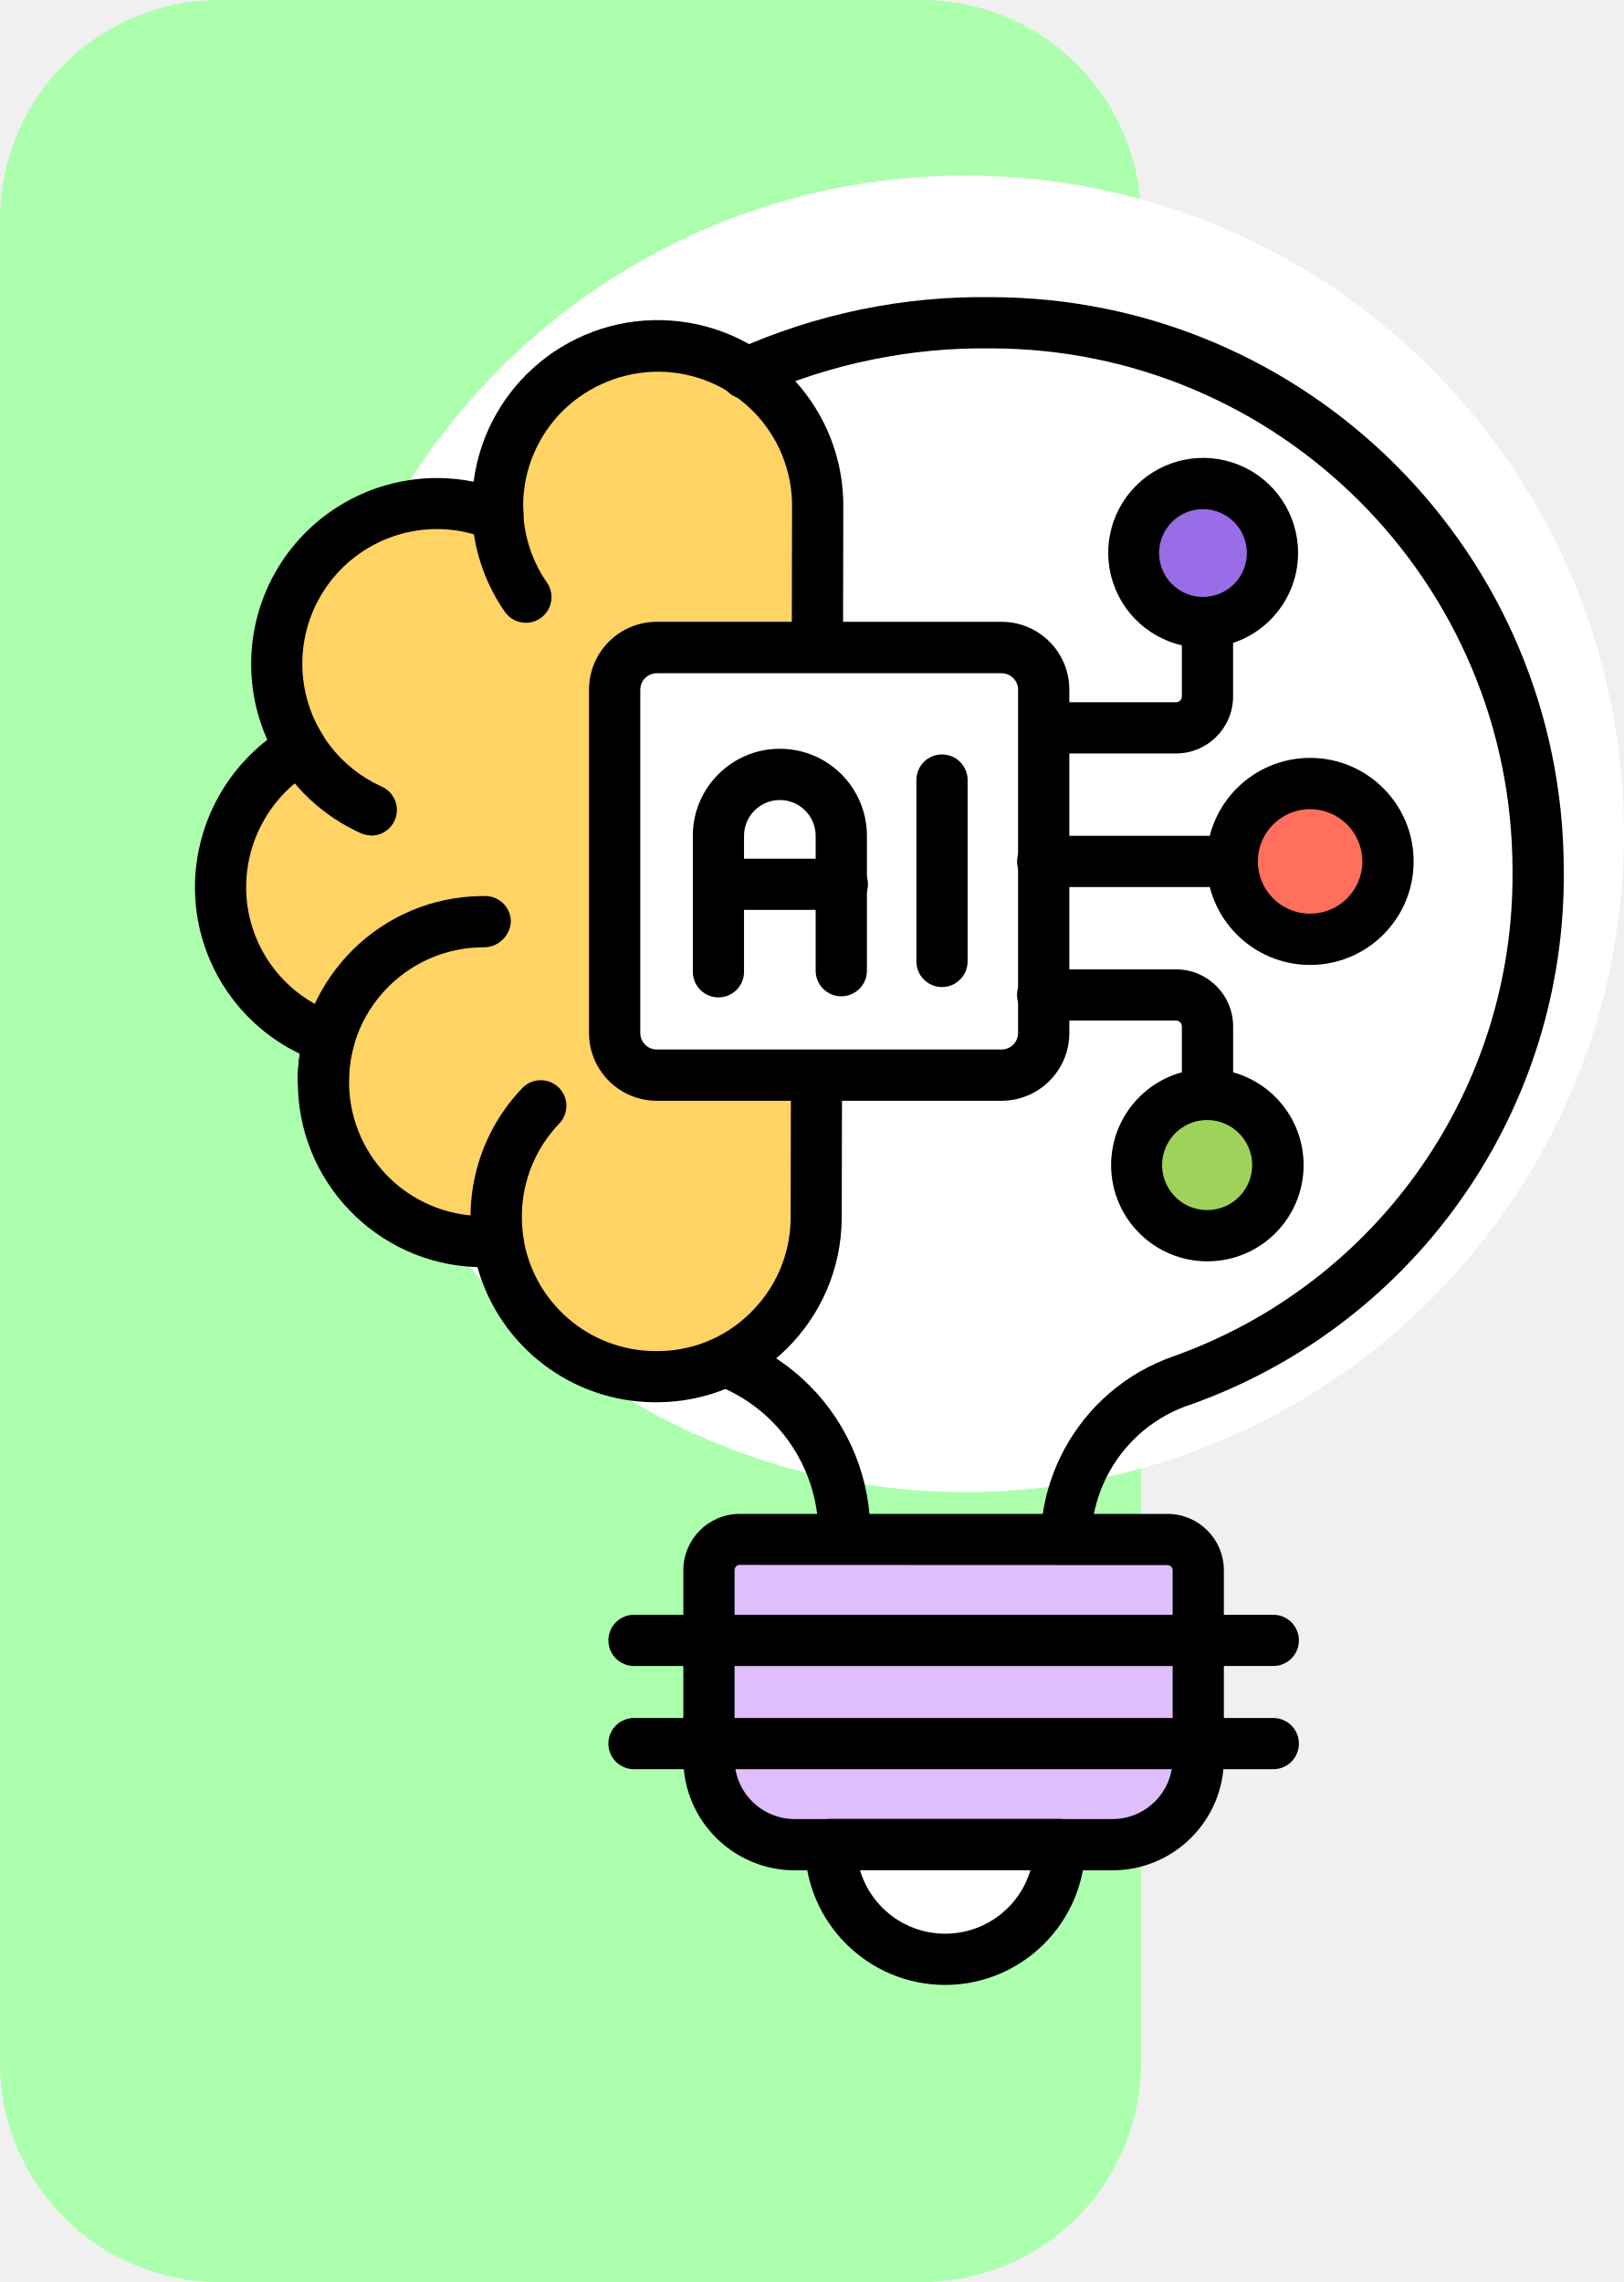
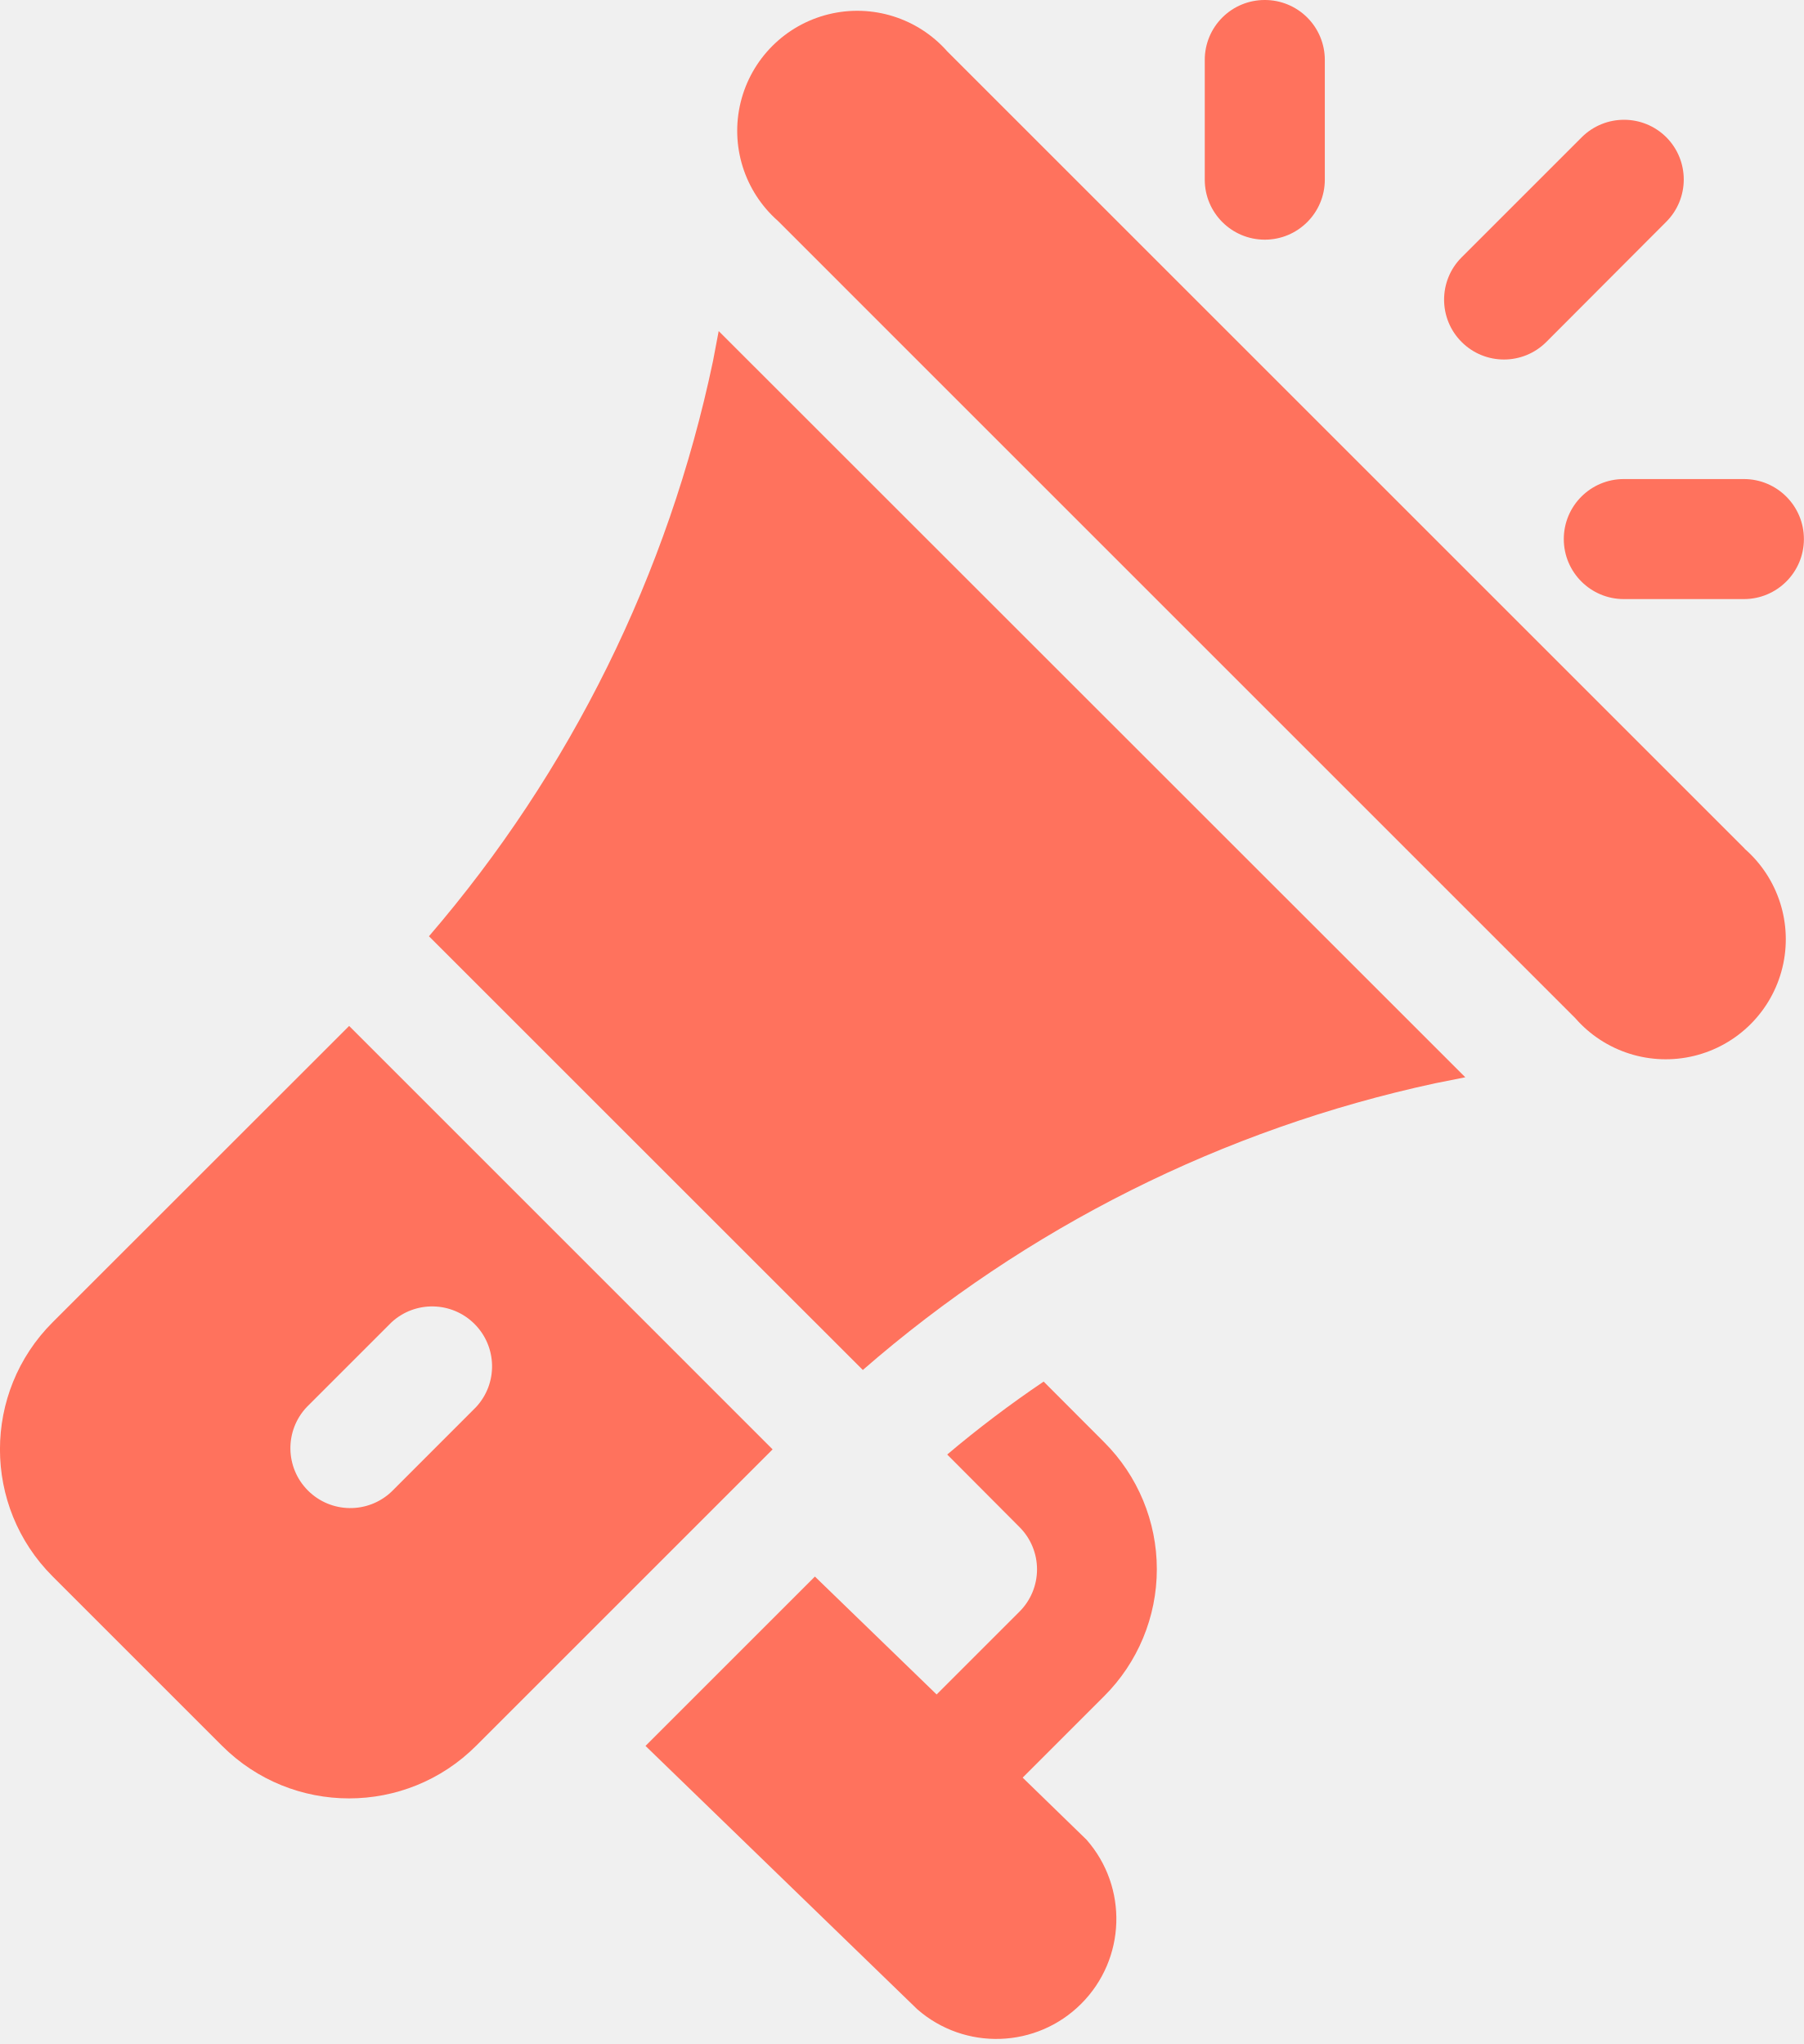
- <svg xmlns="http://www.w3.org/2000/svg" width="37" height="52" viewBox="0 0 37 52">
-   <g id="Grupo_1106149" data-name="Grupo 1106149" transform="translate(-190 -1502)">
-     <g id="Grupo_1106148" data-name="Grupo 1106148" transform="translate(-4.73 -4272.494)">
-       <rect id="Rectángulo_402557" data-name="Rectángulo 402557" width="26" height="52" rx="5" transform="translate(194.73 5774.494)" fill="#acffac" />
+ <svg xmlns="http://www.w3.org/2000/svg" width="31.551" height="35.76" viewBox="0 0 31.551 35.76">
+   <g id="Grupo_1100011" data-name="Grupo 1100011" transform="translate(-953.446 -754.584)">
+     <g id="Grupo_55471" data-name="Grupo 55471" transform="translate(966.439 754.87)">
+       <g id="Grupo_55470" data-name="Grupo 55470" transform="translate(0 0)">
+         <path id="Trazado_103836" data-name="Trazado 103836" d="M989.177,769.547,975.23,755.6a2.1,2.1,0,1,0-2.964,2.964l13.948,13.949a2.1,2.1,0,1,0,2.963-2.963Z" transform="translate(-971.653 -754.986)" fill="#ff725d" />
+       </g>
    </g>
-     <g id="Grupo_1106147" data-name="Grupo 1106147">
-       <circle id="Elipse_11830" data-name="Elipse 11830" cx="15" cy="15" r="15" transform="translate(197 1506)" fill="#fff" />
-       <g id="icono" transform="translate(187.979 1506.979)">
-         <g id="Grupo_1106128" data-name="Grupo 1106128" transform="translate(6.463 2.324)">
-           <g id="Grupo_1106123" data-name="Grupo 1106123">
-             <path id="Trazado_889903" data-name="Trazado 889903" d="M9.691,19a3.392,3.392,0,0,0-.133.954,3.638,3.638,0,0,0,3.6,3.683,3.093,3.093,0,0,0,.372-.011,3.648,3.648,0,0,0,7.252-.516l.032-16.2a3.648,3.648,0,0,0-7.295-.079c0,.089,0,.171.01.26a3.559,3.559,0,0,0-1.357-.279,3.652,3.652,0,0,0-3.138,5.572A3.644,3.644,0,0,0,9.691,19Z" transform="translate(-6.629 -2.643)" fill="#ffd364" />
-             <path id="Trazado_889904" data-name="Trazado 889904" d="M16.981,27.127h-.059a4.216,4.216,0,0,1-4.022-3.08,4.22,4.22,0,0,1-4.092-4.272,3.745,3.745,0,0,1,.043-.59,4.213,4.213,0,0,1-2.388-3.854,4.267,4.267,0,0,1,1.649-3.3,4.237,4.237,0,0,1,3.9-5.965,4.166,4.166,0,0,1,.8.084,4.23,4.23,0,0,1,8.424.606L21.2,22.941a4.223,4.223,0,0,1-4.223,4.186Zm-3.613-4.255a.584.584,0,0,1,.576.495,3.053,3.053,0,0,0,2.992,2.593,3,3,0,0,0,2.18-.869,3.036,3.036,0,0,0,.92-2.157l.032-16.191a3.054,3.054,0,0,0-3.026-3.1,3.108,3.108,0,0,0-2.175.869,3.056,3.056,0,0,0-.926,2.159c0,.06,0,.126.007.2a.585.585,0,0,1-.235.524.593.593,0,0,1-.571.068,3,3,0,0,0-1.137-.234h-.031a3.068,3.068,0,0,0-2.607,4.68.583.583,0,0,1-.2.814A3.088,3.088,0,0,0,7.63,15.345a3.043,3.043,0,0,0,2.079,2.93.584.584,0,0,1,.377.713,2.814,2.814,0,0,0-.111.79A3.053,3.053,0,0,0,13,22.882a2.563,2.563,0,0,0,.324-.009Z" transform="translate(-6.463 -2.476)" />
-           </g>
-           <g id="Grupo_1106124" data-name="Grupo 1106124" transform="translate(6.313 3.603)">
-             <path id="Trazado_889905" data-name="Trazado 889905" d="M15.8,10.39a.582.582,0,0,1-.48-.252,4.2,4.2,0,0,1-.75-2.456.584.584,0,0,1,.584-.577h.007a.584.584,0,0,1,.577.591,3.043,3.043,0,0,0,.543,1.778.583.583,0,0,1-.148.812A.577.577,0,0,1,15.8,10.39Z" transform="translate(-14.574 -7.105)" />
-           </g>
-           <g id="Grupo_1106125" data-name="Grupo 1106125" transform="translate(1.709 8.96)">
-             <path id="Trazado_889906" data-name="Trazado 889906" d="M10.967,16.762a.577.577,0,0,1-.238-.051,4.265,4.265,0,0,1-2-1.861A.584.584,0,0,1,9.757,14.3a3.09,3.09,0,0,0,1.449,1.349.584.584,0,0,1-.239,1.117Z" transform="translate(-8.659 -13.988)" />
-           </g>
-           <g id="Grupo_1106126" data-name="Grupo 1106126" transform="translate(6.279 17.321)">
-             <path id="Trazado_889907" data-name="Trazado 889907" d="M15.149,28.932a.584.584,0,0,1-.577-.5A4.243,4.243,0,0,1,15.7,24.912a.584.584,0,1,1,.845.806A3.05,3.05,0,0,0,15.7,27.8a3.1,3.1,0,0,0,.03.47.584.584,0,0,1-.5.66A.505.505,0,0,1,15.149,28.932Z" transform="translate(-14.53 -24.732)" />
-           </g>
-           <g id="Grupo_1106127" data-name="Grupo 1106127" transform="translate(2.341 13.115)">
-             <path id="Trazado_889908" data-name="Trazado 889908" d="M10.055,24.1h-.007a.584.584,0,0,1-.577-.591,4.236,4.236,0,0,1,4.23-4.182h.05a.584.584,0,0,1,.577.591.619.619,0,0,1-.591.577,3.073,3.073,0,0,0-3.1,3.028A.584.584,0,0,1,10.055,24.1Z" transform="translate(-9.471 -19.327)" />
-           </g>
-         </g>
-         <g id="Grupo_1106129" data-name="Grupo 1106129" transform="translate(15.442 9.195)">
-           <path id="Trazado_889909" data-name="Trazado 889909" d="M28.526,13.015v7.821a.96.96,0,0,1-.96.96H19.71a.96.96,0,0,1-.96-.96V13.015a.96.96,0,0,1,.96-.96h7.856A.96.96,0,0,1,28.526,13.015Z" transform="translate(-18.166 -11.471)" fill="#fff" />
-           <path id="Trazado_889910" data-name="Trazado 889910" d="M27.4,22.214H19.544A1.545,1.545,0,0,1,18,20.67V12.848A1.545,1.545,0,0,1,19.544,11.3H27.4a1.545,1.545,0,0,1,1.544,1.544V20.67A1.545,1.545,0,0,1,27.4,22.214Zm-7.856-9.742a.377.377,0,0,0-.376.376V20.67a.377.377,0,0,0,.376.376H27.4a.377.377,0,0,0,.376-.376V12.848a.377.377,0,0,0-.376-.376Z" transform="translate(-18 -11.305)" />
-         </g>
-         <g id="Grupo_1106130" data-name="Grupo 1106130" transform="translate(25.218 8.469)">
-           <path id="Trazado_889911" data-name="Trazado 889911" d="M34.161,14.092H31.145a.584.584,0,0,1,0-1.167h3.016a.132.132,0,0,0,.132-.132V10.955a.584.584,0,1,1,1.167,0v1.838A1.3,1.3,0,0,1,34.161,14.092Z" transform="translate(-30.561 -10.371)" />
-         </g>
-         <g id="Grupo_1106131" data-name="Grupo 1106131" transform="translate(25.218 17.11)">
-           <path id="Trazado_889912" data-name="Trazado 889912" d="M34.877,24.974a.584.584,0,0,1-.584-.584V22.774a.132.132,0,0,0-.132-.132H31.145a.584.584,0,1,1,0-1.167h3.016a1.3,1.3,0,0,1,1.3,1.3V24.39A.584.584,0,0,1,34.877,24.974Z" transform="translate(-30.561 -21.475)" />
-         </g>
-         <g id="Grupo_1106132" data-name="Grupo 1106132" transform="translate(25.218 14.066)">
-           <path id="Trazado_889913" data-name="Trazado 889913" d="M35.447,18.731h-4.3a.584.584,0,1,1,0-1.167h4.3a.584.584,0,0,1,0,1.167Z" transform="translate(-30.561 -17.563)" />
-         </g>
-         <g id="Grupo_1106133" data-name="Grupo 1106133" transform="translate(29.52 12.291)">
-           <path id="Trazado_889914" data-name="Trazado 889914" d="M40.381,17.811a1.771,1.771,0,1,1-1.771-1.779A1.776,1.776,0,0,1,40.381,17.811Z" transform="translate(-36.255 -15.449)" fill="#ff6f5c" />
-           <path id="Trazado_889915" data-name="Trazado 889915" d="M38.444,20A2.359,2.359,0,1,1,40.8,17.645,2.358,2.358,0,0,1,38.444,20Zm0-3.55a1.191,1.191,0,1,0,1.188,1.2A1.193,1.193,0,0,0,38.444,16.45Z" transform="translate(-36.089 -15.282)" />
-         </g>
-         <g id="Grupo_1106134" data-name="Grupo 1106134" transform="translate(27.28 5.456)">
-           <path id="Trazado_889916" data-name="Trazado 889916" d="M37.111,8.832A1.576,1.576,0,1,1,35.536,7.25,1.579,1.579,0,0,1,37.111,8.832Z" transform="translate(-33.376 -6.666)" fill="#986de7" />
-           <path id="Trazado_889917" data-name="Trazado 889917" d="M35.369,10.825a2.163,2.163,0,1,1,2.159-2.159A2.162,2.162,0,0,1,35.369,10.825Zm0-3.158a1,1,0,1,0,.992,1A1,1,0,0,0,35.369,7.667Z" transform="translate(-33.21 -6.5)" />
-         </g>
-         <g id="Grupo_1106135" data-name="Grupo 1106135" transform="translate(27.344 19.376)">
-           <path id="Trazado_889918" data-name="Trazado 889918" d="M37.255,26.749a1.606,1.606,0,1,1-1.606-1.613A1.61,1.61,0,0,1,37.255,26.749Z" transform="translate(-33.458 -24.552)" fill="#9fd25a" />
-           <path id="Trazado_889919" data-name="Trazado 889919" d="M35.482,28.773a2.193,2.193,0,1,1,2.19-2.19A2.193,2.193,0,0,1,35.482,28.773Zm0-3.22A1.026,1.026,0,1,0,36.5,26.582,1.027,1.027,0,0,0,35.482,25.553Z" transform="translate(-33.292 -24.386)" />
-         </g>
-         <g id="Grupo_1106136" data-name="Grupo 1106136" transform="translate(17.807 12.083)">
-           <path id="Trazado_889920" data-name="Trazado 889920" d="M24.422,20.657a.584.584,0,0,1-.584-.584V17a.816.816,0,1,0-1.632,0v3.074a.584.584,0,1,1-1.167,0V17a1.983,1.983,0,1,1,3.967,0v3.074A.584.584,0,0,1,24.422,20.657Z" transform="translate(-21.039 -15.016)" />
-         </g>
-         <g id="Grupo_1106137" data-name="Grupo 1106137" transform="translate(17.807 14.584)">
-           <path id="Trazado_889921" data-name="Trazado 889921" d="M24.422,19.4h-2.8a.584.584,0,0,1,0-1.167h2.8a.584.584,0,1,1,0,1.167Z" transform="translate(-21.039 -18.229)" />
-         </g>
-         <g id="Grupo_1106138" data-name="Grupo 1106138" transform="translate(22.901 12.188)">
-           <path id="Trazado_889922" data-name="Trazado 889922" d="M28.168,20.475a.584.584,0,0,1-.584-.584V15.734a.584.584,0,0,1,1.167,0v4.157A.584.584,0,0,1,28.168,20.475Z" transform="translate(-27.584 -15.15)" />
-         </g>
-         <g id="Grupo_1106141" data-name="Grupo 1106141" transform="translate(18.095 1.79)">
-           <g id="Grupo_1106139" data-name="Grupo 1106139" transform="translate(0.357)">
-             <path id="Trazado_889923" data-name="Trazado 889923" d="M30.021,32.255a.583.583,0,0,1-.547-.381q-.113-.306-.193-.591A4.515,4.515,0,0,1,32.2,25.918a11.633,11.633,0,0,0,7.7-11.069A11.9,11.9,0,0,0,28.011,2.959a12.711,12.711,0,0,0-5.3,1.085A.584.584,0,1,1,22.189,3,13.74,13.74,0,0,1,28.03,1.792,13.067,13.067,0,0,1,41.068,14.848,12.79,12.79,0,0,1,32.6,27.015,3.3,3.3,0,0,0,30.4,30.969q.068.242.163.5a.583.583,0,0,1-.344.75A.577.577,0,0,1,30.021,32.255Z" transform="translate(-21.868 -1.79)" />
-           </g>
-           <g id="Grupo_1106140" data-name="Grupo 1106140" transform="translate(0 23.717)">
-             <path id="Trazado_889924" data-name="Trazado 889924" d="M24.207,39.011a.578.578,0,0,1-.2-.036.584.584,0,0,1-.344-.751,3.636,3.636,0,0,0-1.894-4.839.584.584,0,0,1,.452-1.077,4.754,4.754,0,0,1,2.537,6.324A.584.584,0,0,1,24.207,39.011Z" transform="translate(-21.409 -32.263)" />
-           </g>
-         </g>
-         <g id="Grupo_1106142" data-name="Grupo 1106142" transform="translate(17.591 29.513)">
-           <path id="Trazado_889925" data-name="Trazado 889925" d="M32.66,38.862v4.3a1.954,1.954,0,0,1-1.954,1.953H23.464a1.953,1.953,0,0,1-1.953-1.953v-4.3a.7.7,0,0,1,.7-.7h9.747A.7.7,0,0,1,32.66,38.862Z" transform="translate(-20.927 -37.577)" fill="#debefb" />
-           <path id="Trazado_889926" data-name="Trazado 889926" d="M30.54,45.538H23.3A2.54,2.54,0,0,1,20.761,43V38.7a1.286,1.286,0,0,1,1.284-1.284h9.747A1.286,1.286,0,0,1,33.077,38.7V43A2.54,2.54,0,0,1,30.54,45.538Zm-8.495-6.959a.117.117,0,0,0-.117.117V43a1.371,1.371,0,0,0,1.37,1.37H30.54A1.371,1.371,0,0,0,31.91,43V38.7a.117.117,0,0,0-.117-.117Z" transform="translate(-20.761 -37.411)" />
-         </g>
-         <g id="Grupo_1106145" data-name="Grupo 1106145" transform="translate(15.908 31.816)">
-           <g id="Grupo_1106143" data-name="Grupo 1106143">
-             <path id="Trazado_889927" data-name="Trazado 889927" d="M33.7,41.538H19.182a.584.584,0,1,1,0-1.167H33.7a.584.584,0,1,1,0,1.167Z" transform="translate(-18.599 -40.37)" />
-           </g>
-           <g id="Grupo_1106144" data-name="Grupo 1106144" transform="translate(0 2.353)">
-             <path id="Trazado_889928" data-name="Trazado 889928" d="M33.7,44.561H19.182a.584.584,0,1,1,0-1.167H33.7a.584.584,0,1,1,0,1.167Z" transform="translate(-18.599 -43.394)" />
-           </g>
-         </g>
-         <g id="Grupo_1106146" data-name="Grupo 1106146" transform="translate(20.364 36.472)">
-           <path id="Trazado_889929" data-name="Trazado 889929" d="M30.294,47.1a2.61,2.61,0,1,1-5.22,0Z" transform="translate(-24.491 -46.519)" fill="#fff" />
-           <path id="Trazado_889930" data-name="Trazado 889930" d="M27.521,50.133a3.2,3.2,0,0,1-3.2-3.2.584.584,0,0,1,.584-.584h5.22a.584.584,0,0,1,.584.584A3.2,3.2,0,0,1,27.521,50.133ZM25.577,47.52a2.026,2.026,0,0,0,3.882,0Z" transform="translate(-24.324 -46.353)" />
-         </g>
+     <g id="Grupo_55473" data-name="Grupo 55473" transform="translate(960.944 760.374)">
+       <g id="Grupo_55472" data-name="Grupo 55472">
+         <path id="Trazado_103837" data-name="Trazado 103837" d="M969.026,762.7l-.1.527a22.53,22.53,0,0,1-4.968,10.061l7.589,7.588a22.441,22.441,0,0,1,10.012-5.016l.526-.105Z" transform="translate(-963.953 -762.698)" fill="#ff725d" />
+       </g>
+     </g>
+     <g id="Grupo_55475" data-name="Grupo 55475" transform="translate(953.446 772.533)">
+       <g id="Grupo_55474" data-name="Grupo 55474" transform="translate(0 0)">
+         <path id="Trazado_103838" data-name="Trazado 103838" d="M959.553,779.736l-5.187,5.185a3.143,3.143,0,0,0,0,4.445l2.963,2.963a3.143,3.143,0,0,0,4.446,0l5.185-5.185Zm.74,8.149a1.048,1.048,0,0,1-1.481-1.482l1.481-1.481a1.048,1.048,0,0,1,1.481,1.481Z" transform="translate(-953.446 -779.736)" fill="#ff725d" />
+       </g>
+     </g>
+     <g id="Grupo_55477" data-name="Grupo 55477" transform="translate(964.738 778.755)">
+       <g id="Grupo_55476" data-name="Grupo 55476">
+         <path id="Trazado_103839" data-name="Trazado 103839" d="M975.866,795.384l1.425-1.425a3.139,3.139,0,0,0,0-4.444l-1.058-1.06a19.634,19.634,0,0,0-1.687,1.276L975.81,791a1.045,1.045,0,0,1,0,1.48l-1.449,1.449-2.129-2.063-2.963,2.963,4.752,4.606a2.1,2.1,0,0,0,2.962-2.965Z" transform="translate(-969.27 -788.455)" fill="#ff725d" />
+       </g>
+     </g>
+     <g id="Grupo_55479" data-name="Grupo 55479" transform="translate(974.52 754.584)">
+       <g id="Grupo_55478" data-name="Grupo 55478" transform="translate(0)">
+         <path id="Trazado_103840" data-name="Trazado 103840" d="M984.024,754.584a1.047,1.047,0,0,0-1.048,1.048v2.095a1.048,1.048,0,1,0,2.1,0v-2.095A1.048,1.048,0,0,0,984.024,754.584Z" transform="translate(-982.977 -754.584)" fill="#ff725d" />
+       </g>
+     </g>
+     <g id="Grupo_55481" data-name="Grupo 55481" transform="translate(980.806 762.965)">
+       <g id="Grupo_55480" data-name="Grupo 55480" transform="translate(0 0)">
+         <path id="Trazado_103841" data-name="Trazado 103841" d="M994.928,766.329h-2.1a1.048,1.048,0,0,0,0,2.1h2.1a1.048,1.048,0,0,0,0-2.1Z" transform="translate(-991.785 -766.329)" fill="#ff725d" />
+       </g>
+     </g>
+     <g id="Grupo_55483" data-name="Grupo 55483" transform="translate(978.71 756.679)">
+       <g id="Grupo_55482" data-name="Grupo 55482">
+         <path id="Trazado_103842" data-name="Trazado 103842" d="M992.732,757.827a1.048,1.048,0,0,0-1.481,0l-2.1,2.1a1.047,1.047,0,0,0,1.481,1.481l2.095-2.1A1.047,1.047,0,0,0,992.732,757.827Z" transform="translate(-988.849 -757.52)" fill="#ff725d" />
      </g>
    </g>
  </g>
</svg>
